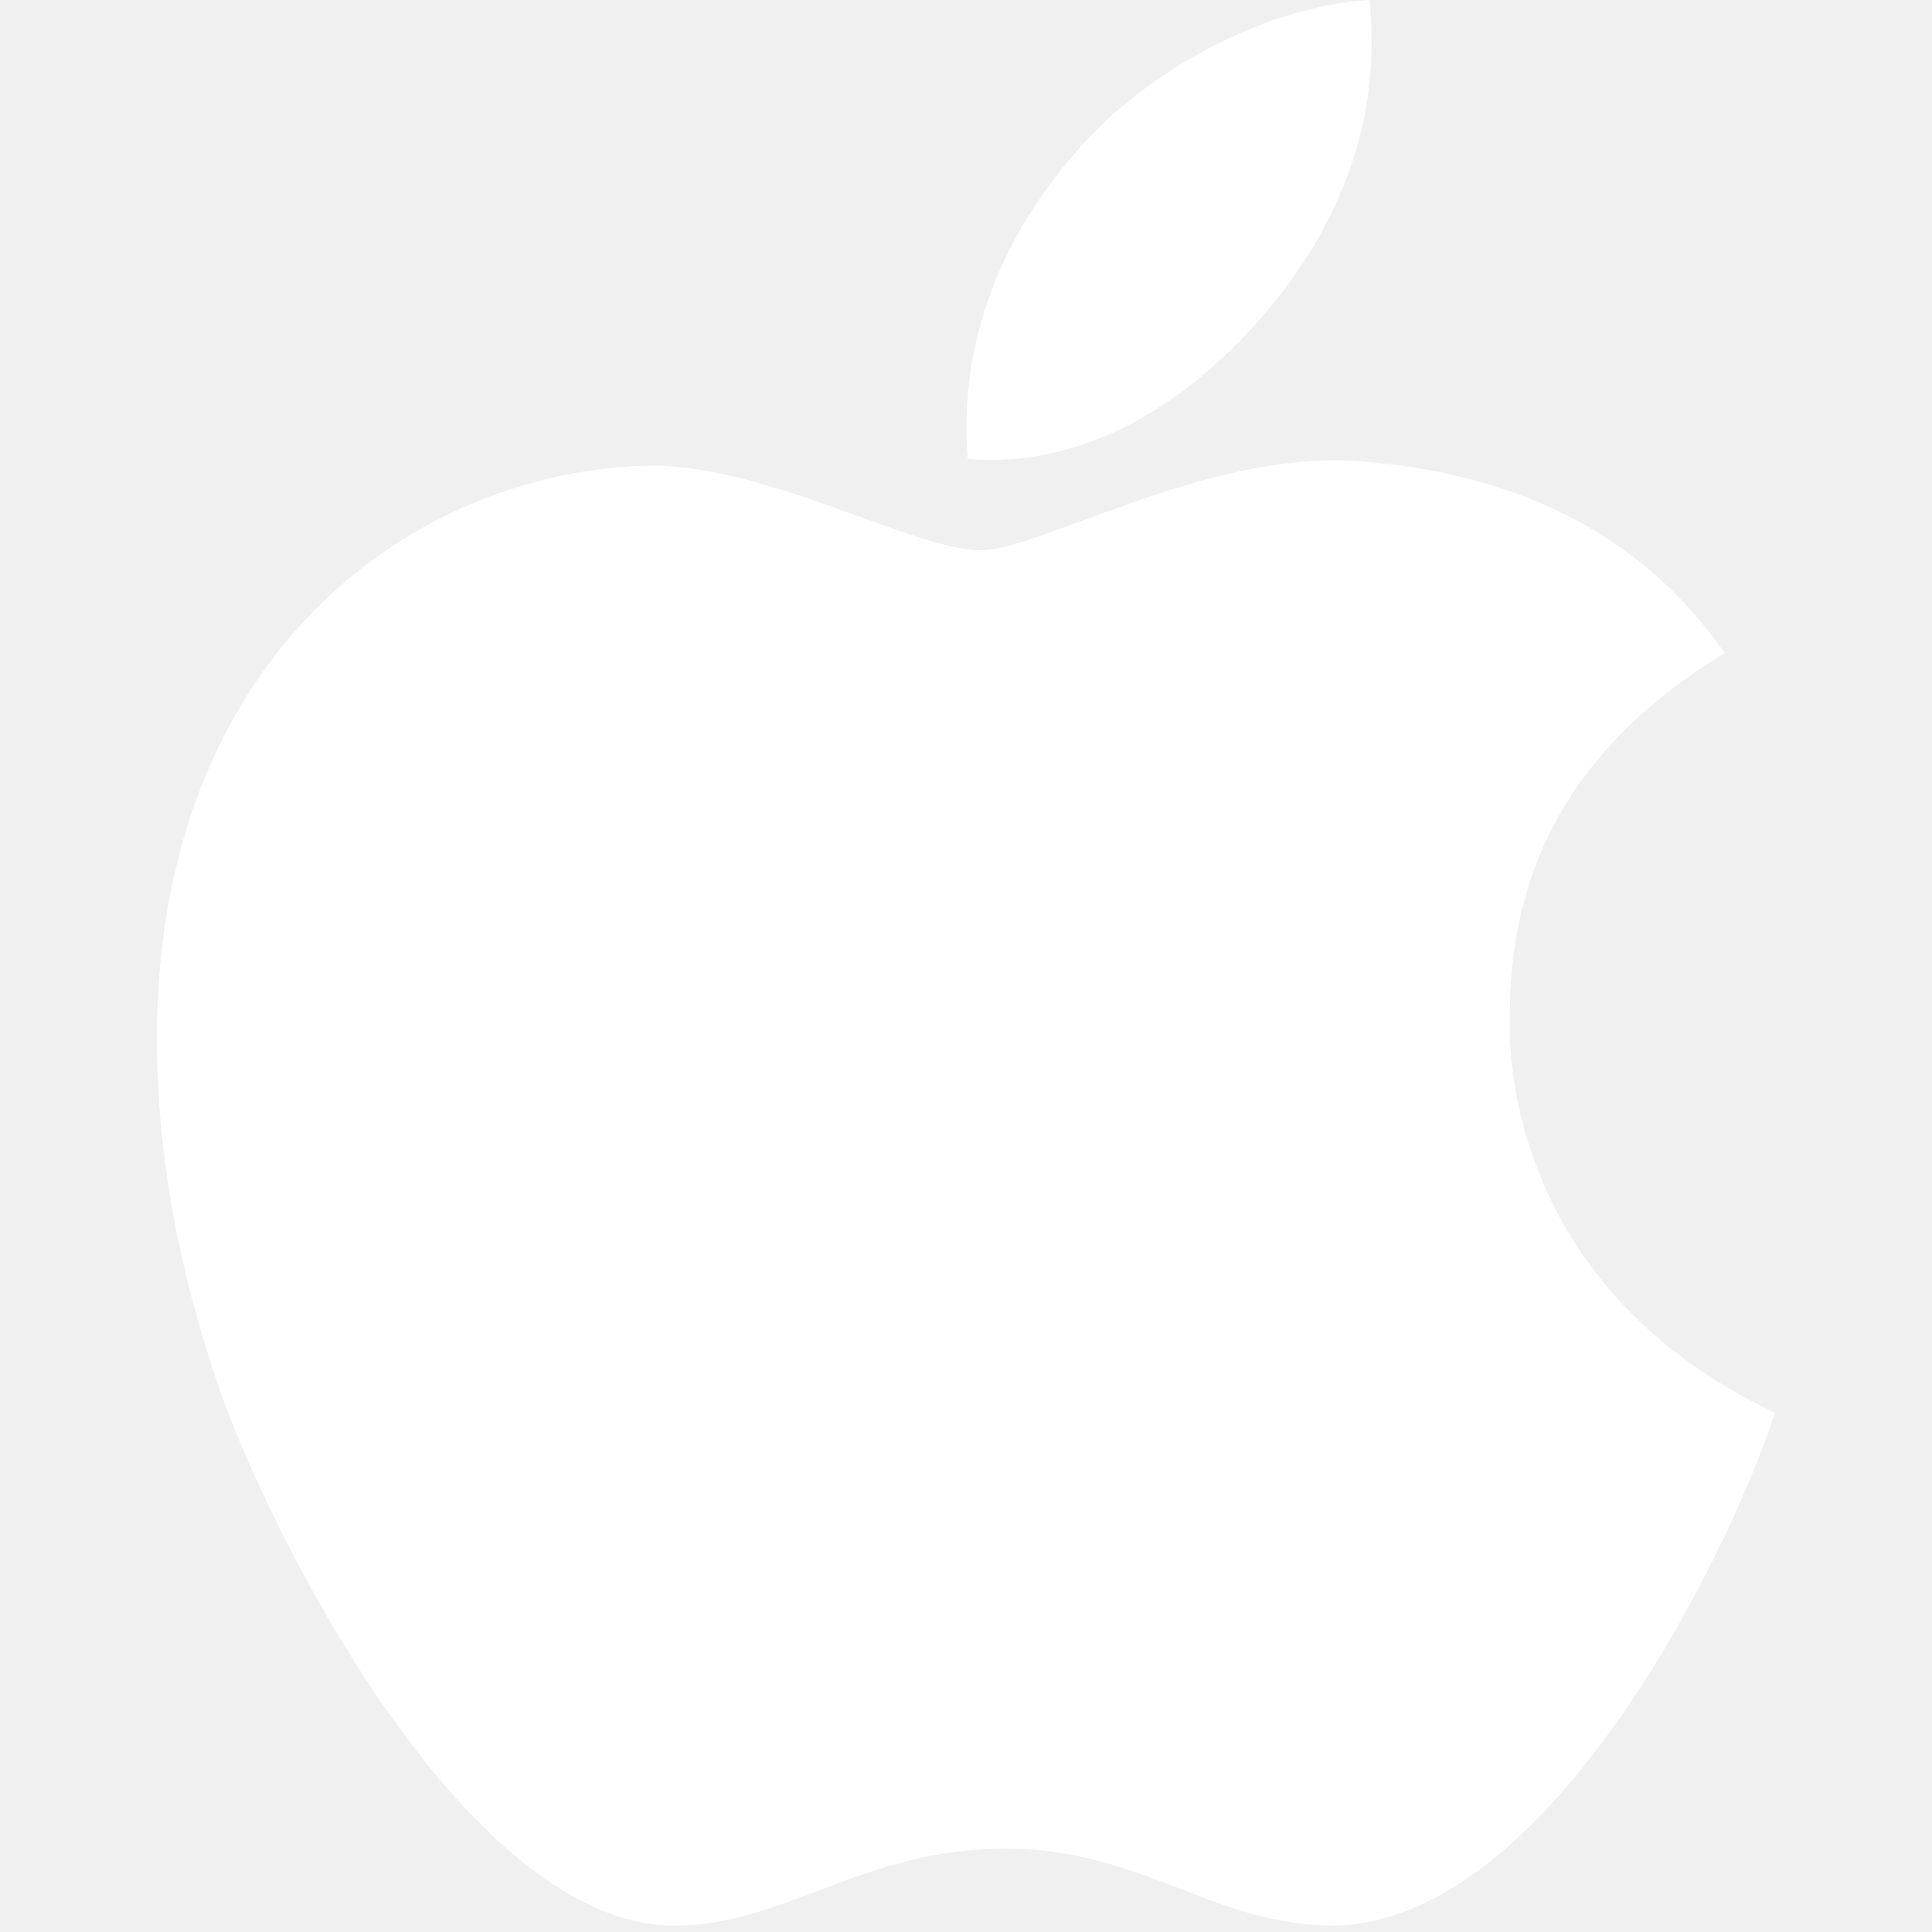
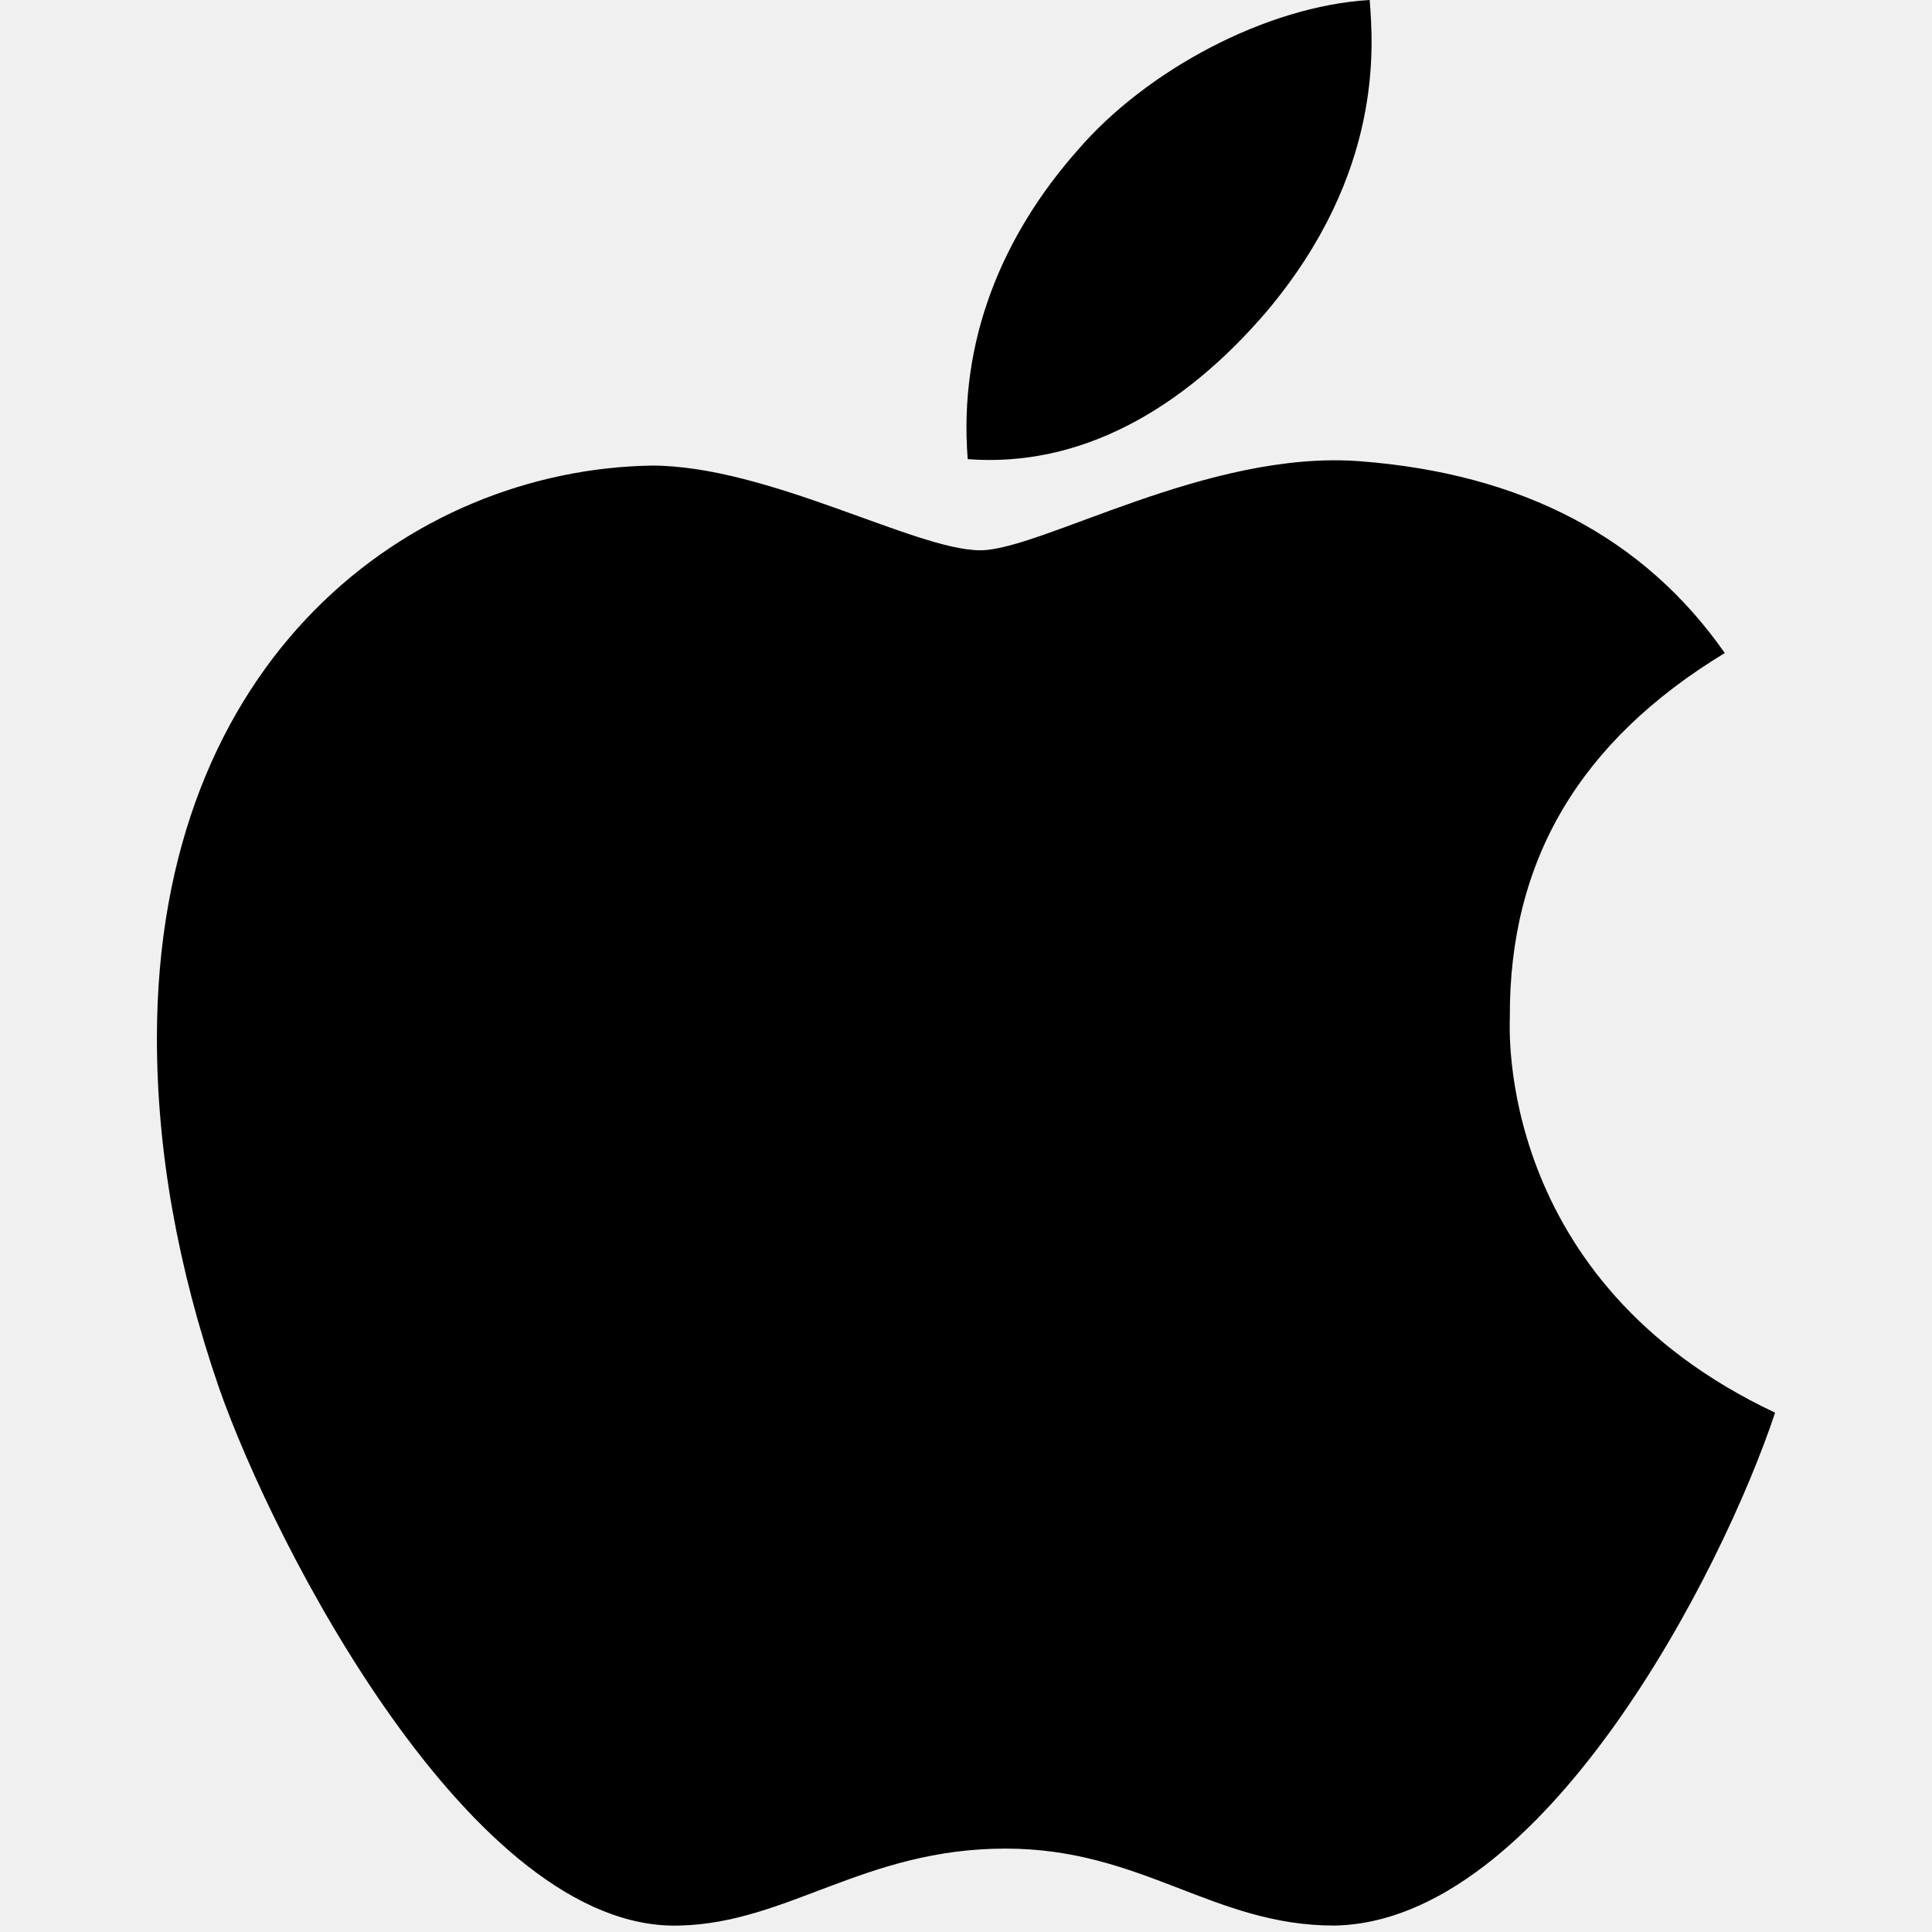
<svg xmlns="http://www.w3.org/2000/svg" viewBox="4 32 376.4 449.4" width="32" height="32">
-   <path fill="#fff" d="M318.7 268.7c-.2-36.7 16.4-64.4 50-84.8-18.8-26.9-47.2-41.7-84.7-44.6-35.5-2.8-74.3 20.7-88.5 20.7-15 0-49.4-19.7-76.4-19.7C63.3 141.2 4 184.8 4 273.5q0 39.3 14.4 81.2c12.8 36.7 59 126.7 107.2 125.2 25.2-.6 43-17.9 75.8-17.9 31.8 0 48.3 17.9 76.4 17.9 48.6-.7 90.4-82.5 102.6-119.3-65.2-30.7-61.7-90-61.7-91.9zm-56.6-164.2c27.3-32.4 24.8-61.9 24-72.5-24.1 1.4-52 16.4-67.9 34.9-17.5 19.8-27.8 44.3-25.6 71.9 26.1 2 49.9-11.4 69.5-34.3z" />
+   <path d="M318.7 268.7c-.2-36.7 16.4-64.4 50-84.8-18.8-26.9-47.2-41.7-84.7-44.6-35.5-2.8-74.3 20.7-88.5 20.7-15 0-49.4-19.7-76.4-19.7C63.3 141.2 4 184.8 4 273.5q0 39.3 14.4 81.2c12.8 36.7 59 126.7 107.2 125.2 25.2-.6 43-17.9 75.8-17.9 31.8 0 48.3 17.9 76.4 17.9 48.6-.7 90.4-82.5 102.6-119.3-65.2-30.7-61.7-90-61.7-91.9zm-56.6-164.2c27.3-32.4 24.8-61.9 24-72.5-24.1 1.4-52 16.4-67.9 34.9-17.5 19.8-27.8 44.3-25.6 71.9 26.1 2 49.9-11.4 69.5-34.3z" />
</svg>
